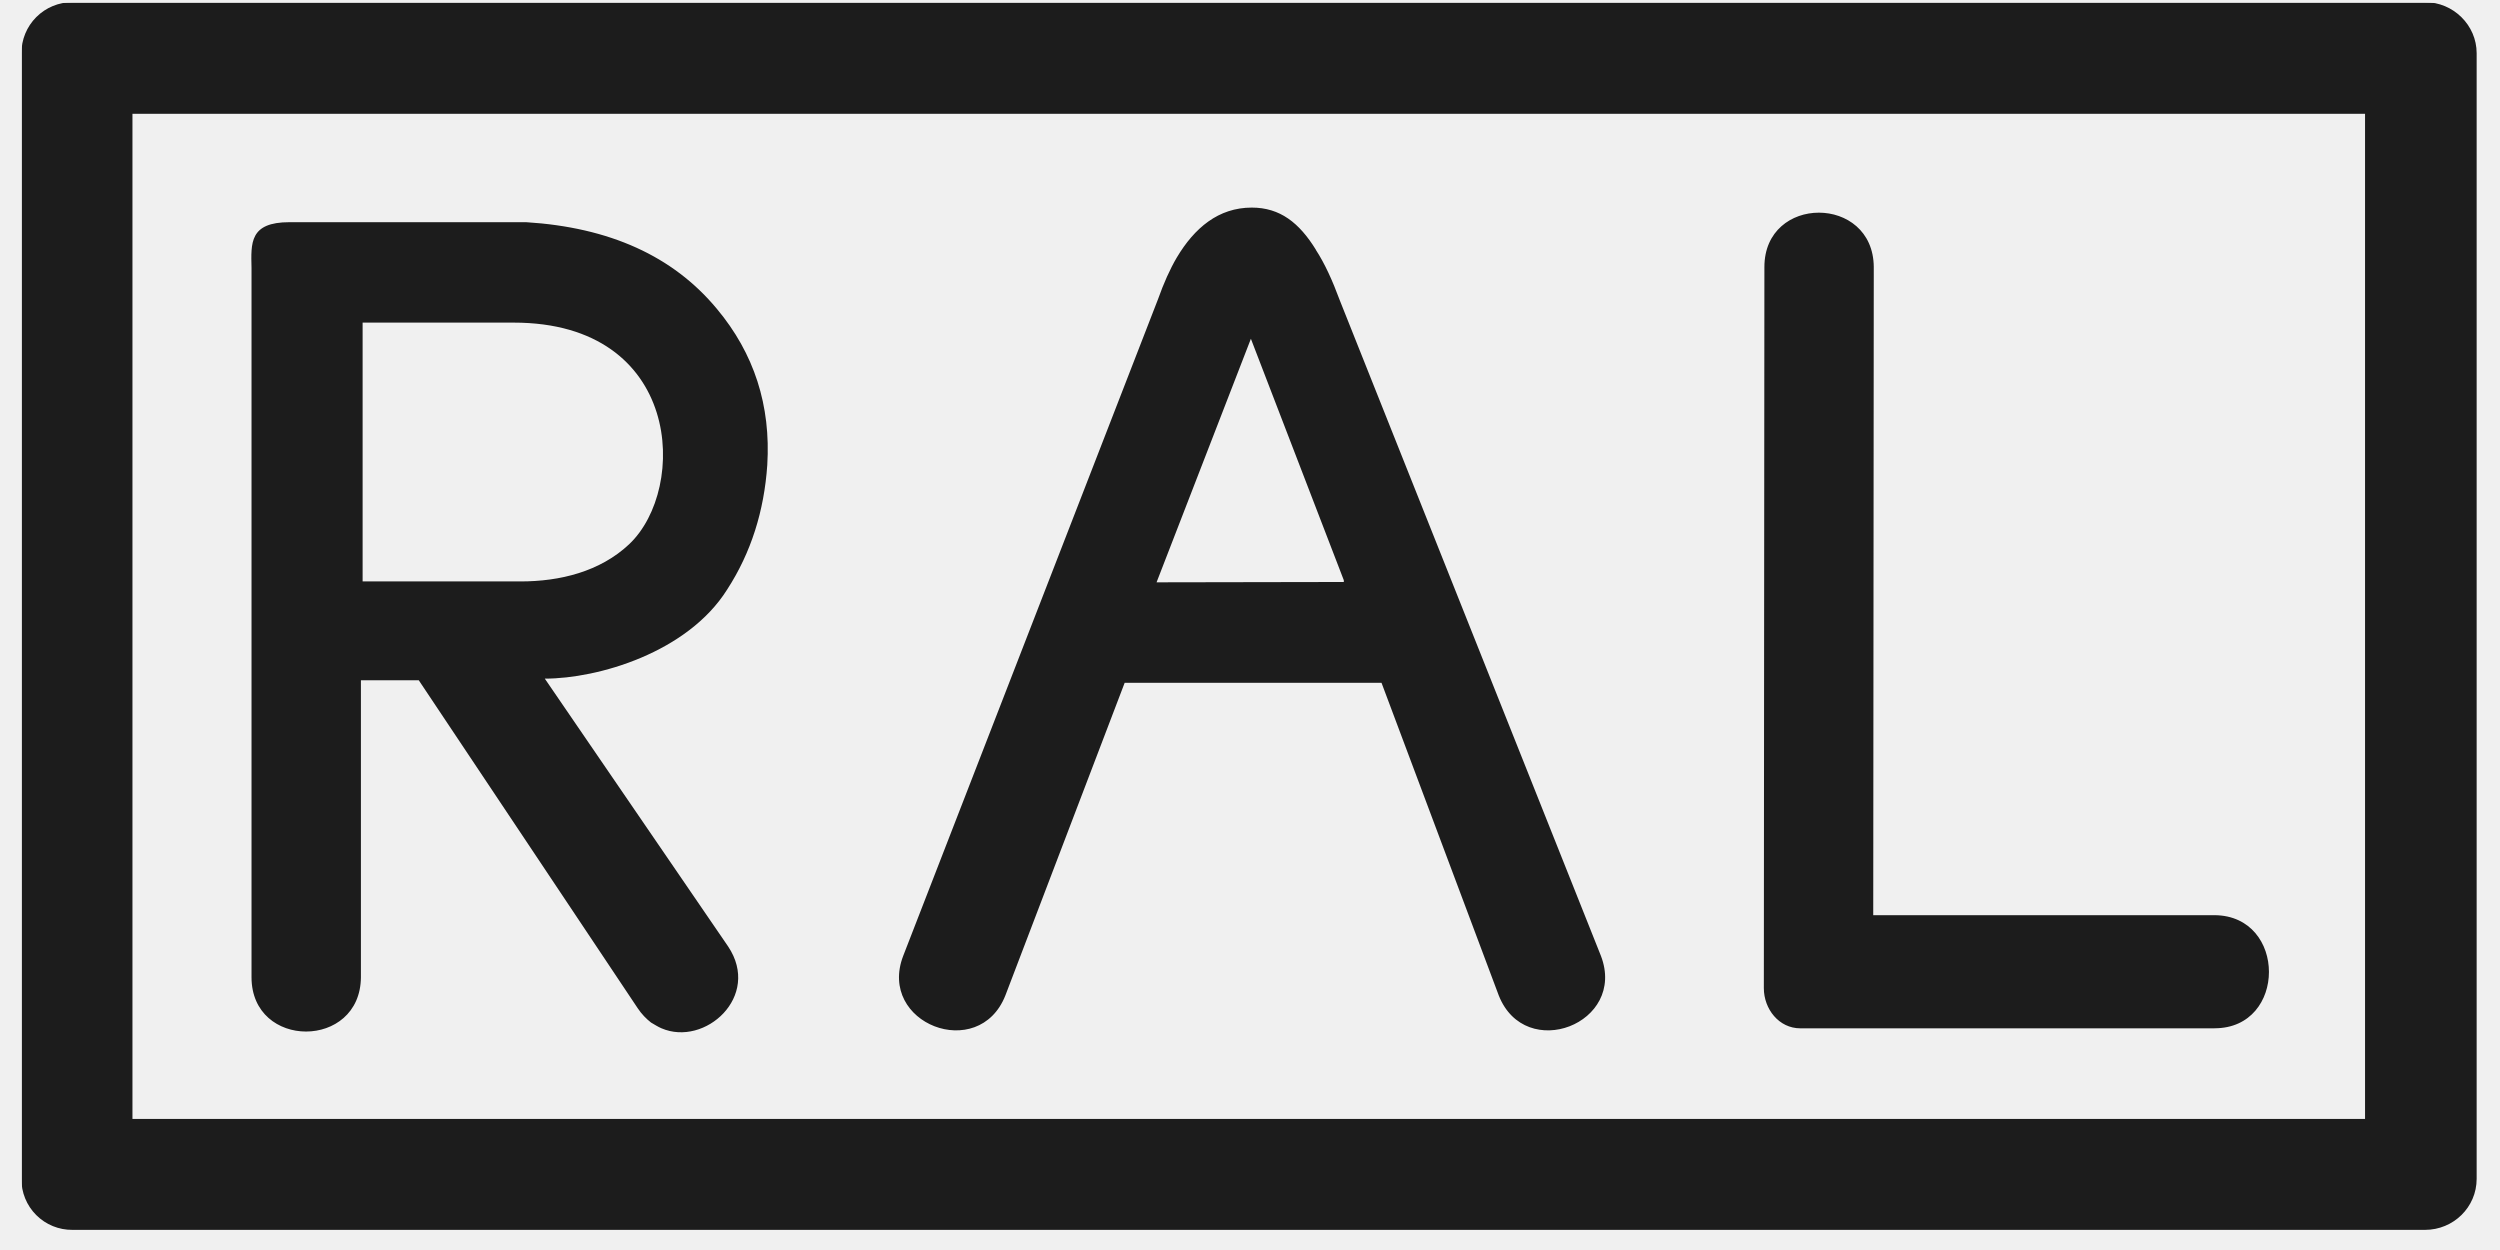
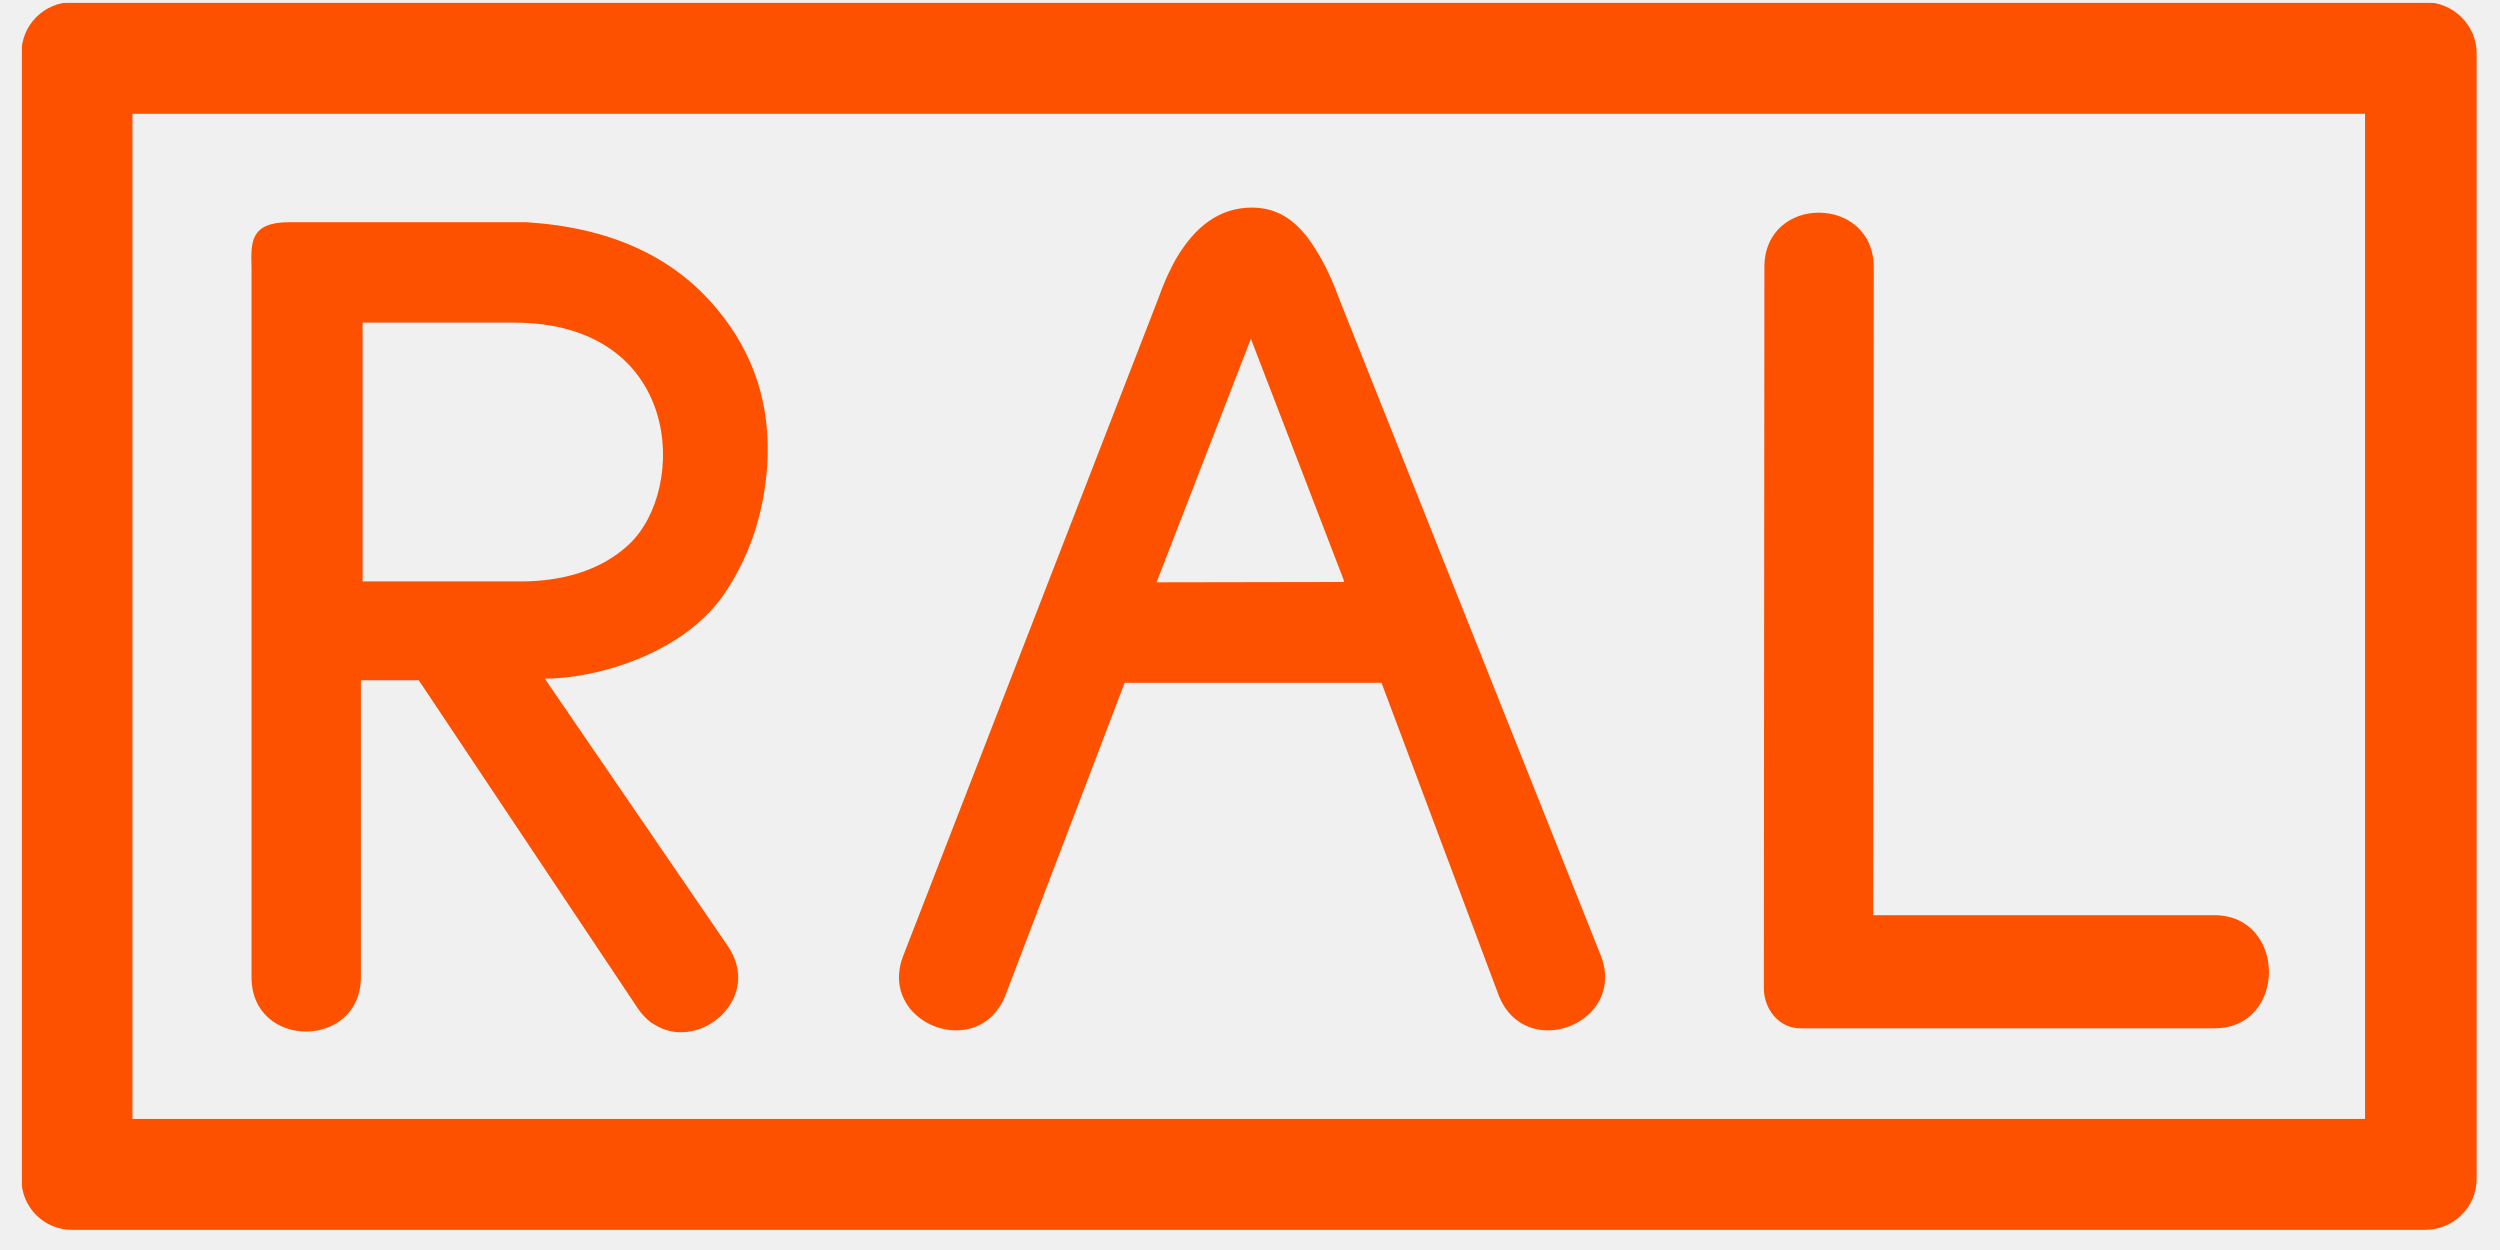
<svg xmlns="http://www.w3.org/2000/svg" width="112" height="56" fill="none">
  <g clip-path="url(#a)">
    <mask id="b" style="mask-type:luminance" maskUnits="userSpaceOnUse" x="0" y="0" width="112" height="57">
      <path d="M.977 56.563h110.232V.127H.977v56.436Z" fill="#fff" />
    </mask>
    <g mask="url(#b)">
-       <path fill-rule="evenodd" clip-rule="evenodd" d="m60.204 26.073-8.39.015 4.226-10.911 4.163 10.818v.079-.001Zm-43.957-11.62h6.768c7.544 0 7.813 7.437 5.17 9.93-1.305 1.227-3.1 1.665-4.86 1.665h-7.08V14.453h.002Zm82.968 31.614c3.245 0 3.245-5.042 0-5.067H83.921l.024-29.039c-.024-3.245-4.9-3.245-4.9 0L79.02 44.27c0 .935.678 1.799 1.632 1.799h18.563l-.001-.001Zm-70.654-.91c.186.28.396.49.605.653.164.094.305.188.467.257 1.939.84 4.483-1.423 2.988-3.664l-8.214-12c2.38 0 6.396-1.167 8.17-3.992 1.074-1.657 1.657-3.525 1.797-5.58.163-2.661-.583-4.994-2.264-7.002-1.962-2.36-4.808-3.643-8.54-3.875h-10.6c-1.797 0-1.727.932-1.702 2.052V43.78c0 3.244 4.879 3.244 4.901 0V30.476h2.592l9.802 14.683-.003-.001ZM58.953 11.19c-.748-1.212-1.61-1.89-2.873-1.89-1.494 0-2.569.91-3.361 2.24-.303.514-.584 1.144-.841 1.867L40.464 42.822c-1.167 3.035 3.384 4.788 4.576 1.776l5.345-14.008h11.507l5.253 14.008c1.19 3.012 5.741 1.259 4.576-1.776L60.023 13.456c-.328-.888-.677-1.657-1.075-2.266M5.933 5.097h100.021v45.031H5.934V5.097ZM.96 52.81a2.264 2.264 0 0 0 2.288 2.288h105.395c1.261 0 2.311-1.005 2.311-2.288V2.384c0-1.259-1.05-2.287-2.311-2.287H3.247A2.278 2.278 0 0 0 .96 2.385V52.81Z" fill="#1C1C1C" />
+       <path fill-rule="evenodd" clip-rule="evenodd" d="m60.204 26.073-8.39.015 4.226-10.911 4.163 10.818v.079-.001Zm-43.957-11.62h6.768c7.544 0 7.813 7.437 5.17 9.93-1.305 1.227-3.1 1.665-4.86 1.665h-7.08V14.453h.002Zm82.968 31.614c3.245 0 3.245-5.042 0-5.067H83.921l.024-29.039c-.024-3.245-4.9-3.245-4.9 0L79.02 44.27c0 .935.678 1.799 1.632 1.799h18.563l-.001-.001Zm-70.654-.91c.186.28.396.49.605.653.164.094.305.188.467.257 1.939.84 4.483-1.423 2.988-3.664l-8.214-12c2.38 0 6.396-1.167 8.17-3.992 1.074-1.657 1.657-3.525 1.797-5.58.163-2.661-.583-4.994-2.264-7.002-1.962-2.36-4.808-3.643-8.54-3.875h-10.6c-1.797 0-1.727.932-1.702 2.052V43.78c0 3.244 4.879 3.244 4.901 0V30.476h2.592l9.802 14.683-.003-.001ZM58.953 11.19c-.748-1.212-1.61-1.89-2.873-1.89-1.494 0-2.569.91-3.361 2.24-.303.514-.584 1.144-.841 1.867L40.464 42.822c-1.167 3.035 3.384 4.788 4.576 1.776l5.345-14.008h11.507l5.253 14.008c1.19 3.012 5.741 1.259 4.576-1.776L60.023 13.456c-.328-.888-.677-1.657-1.075-2.266M5.933 5.097h100.021v45.031H5.934V5.097ZM.96 52.81a2.264 2.264 0 0 0 2.288 2.288h105.395c1.261 0 2.311-1.005 2.311-2.288V2.384c0-1.259-1.05-2.287-2.311-2.287H3.247A2.278 2.278 0 0 0 .96 2.385V52.81Z" fill="#FE5100" />
    </g>
  </g>
  <defs>
    <clipPath id="a">
      <path fill="#fff" d="M0 0h112v56H0z" />
    </clipPath>
  </defs>
</svg>
